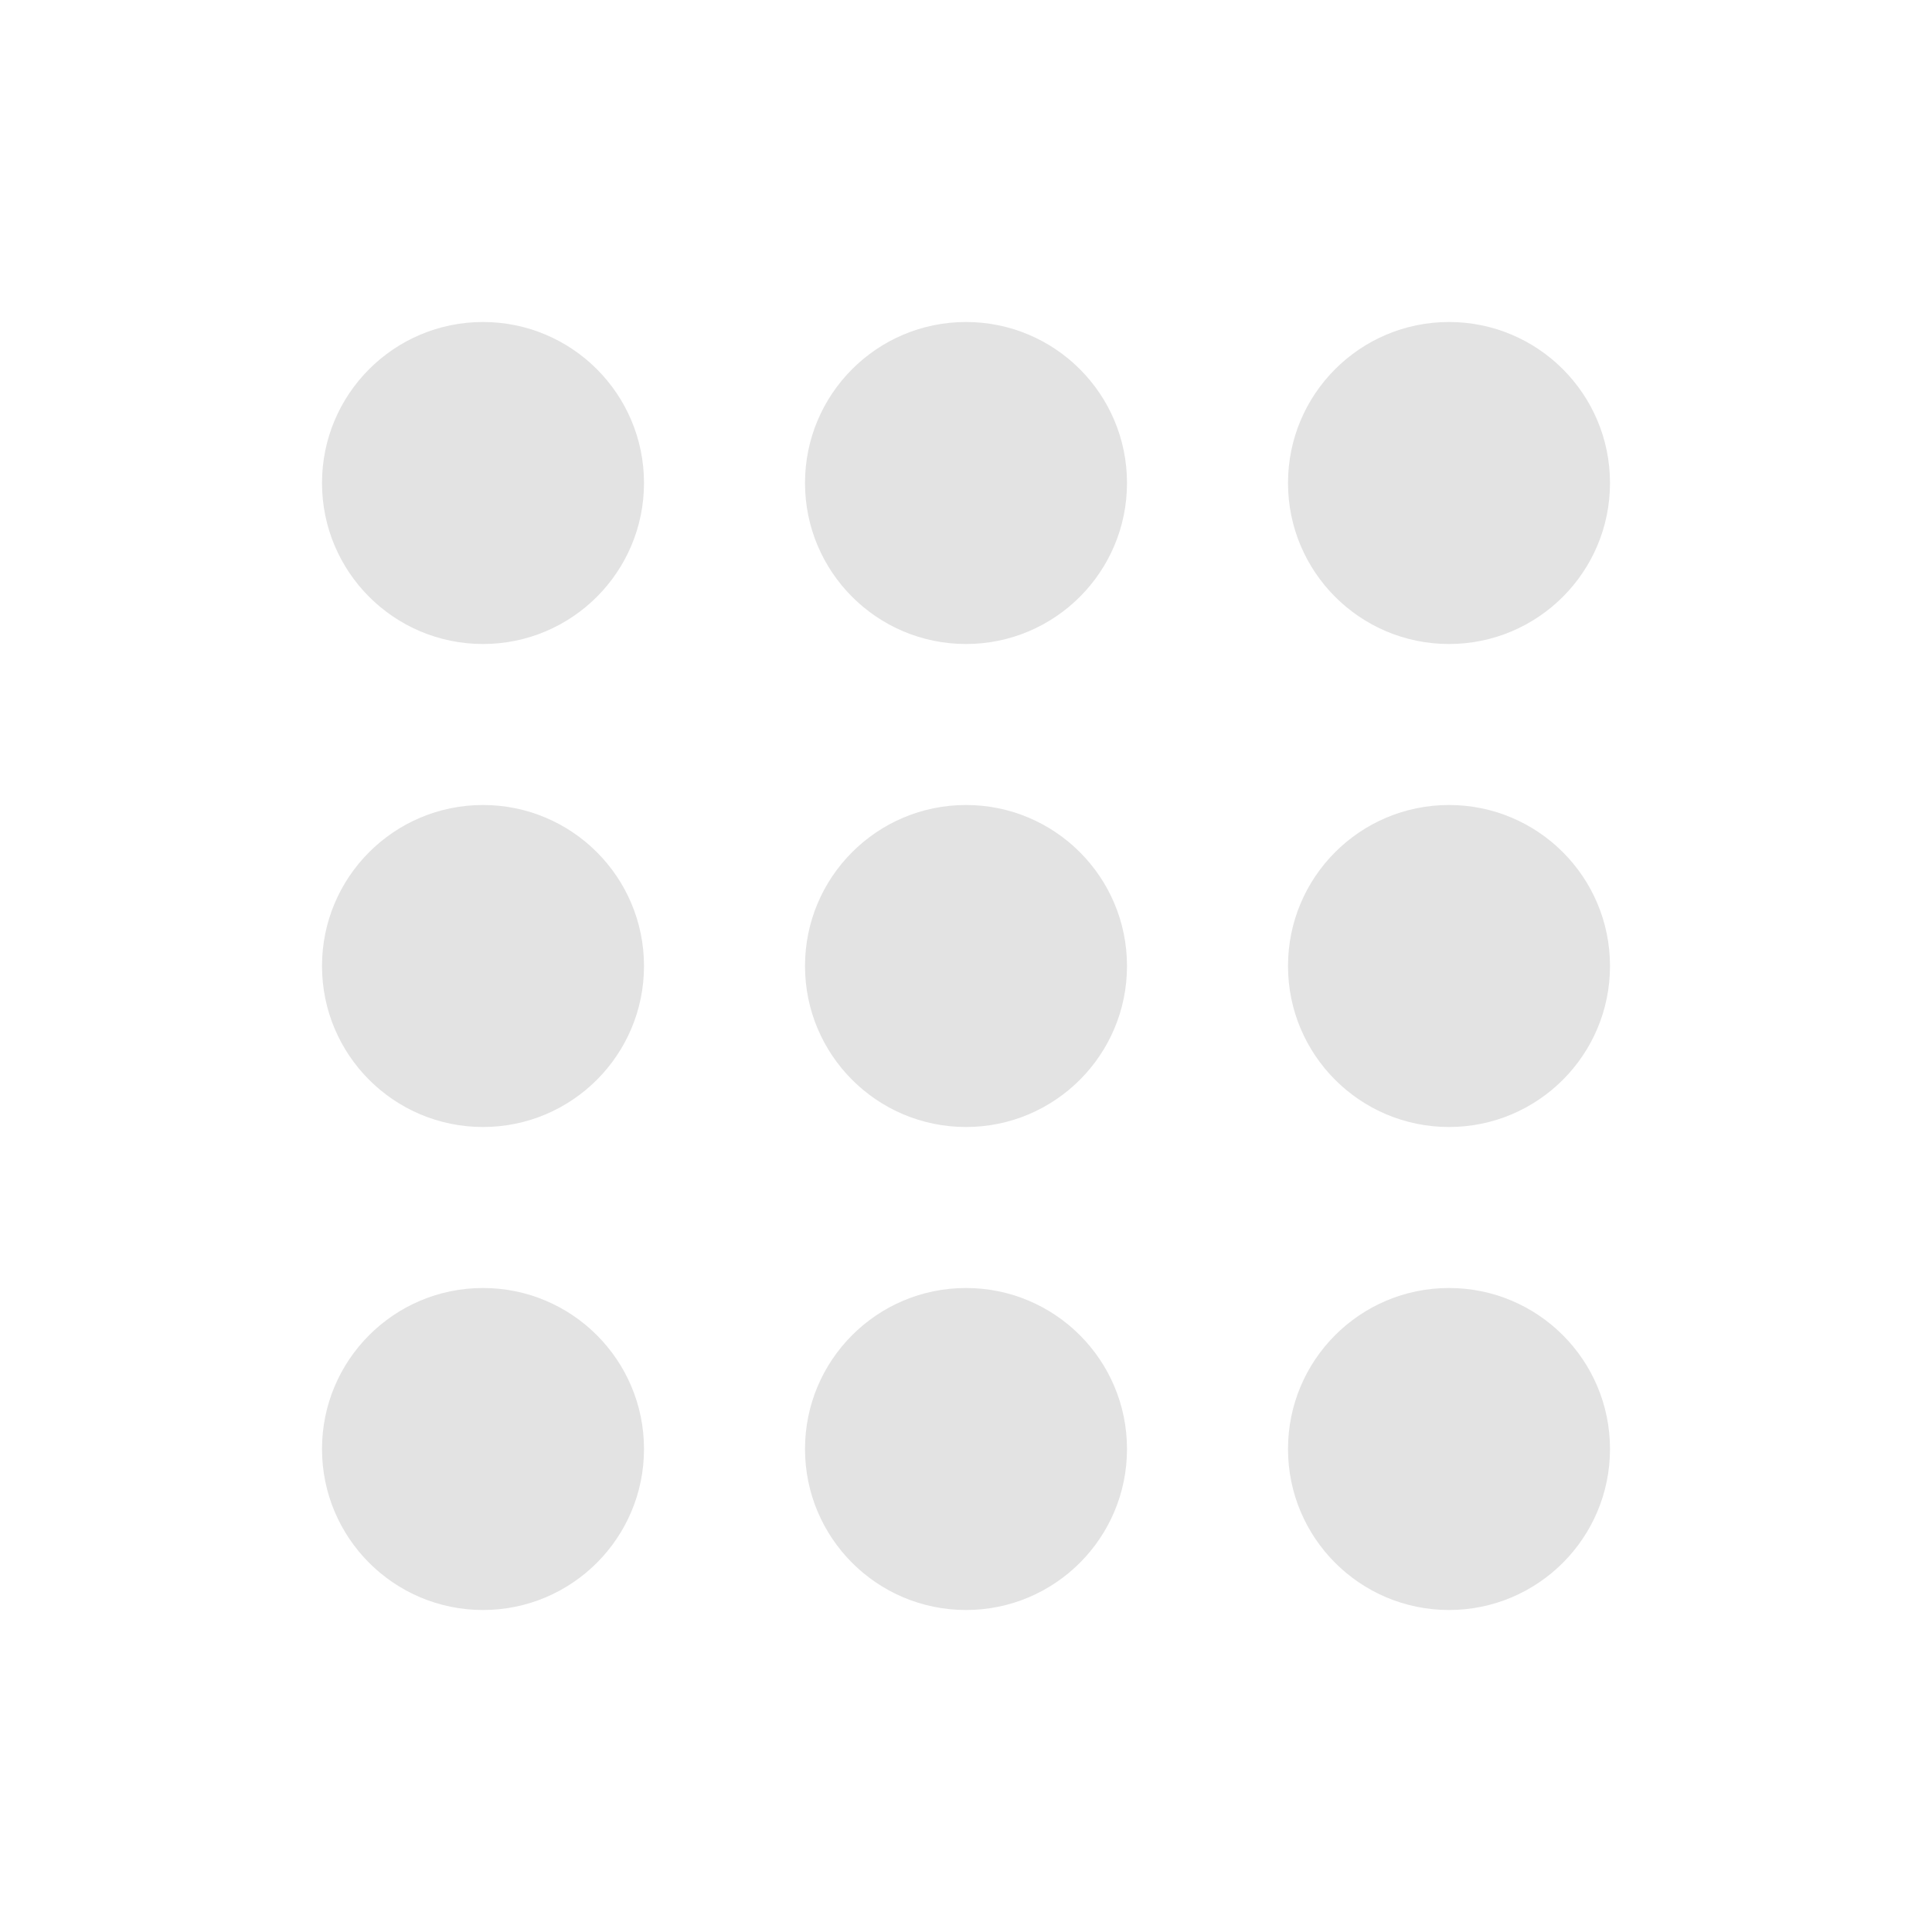
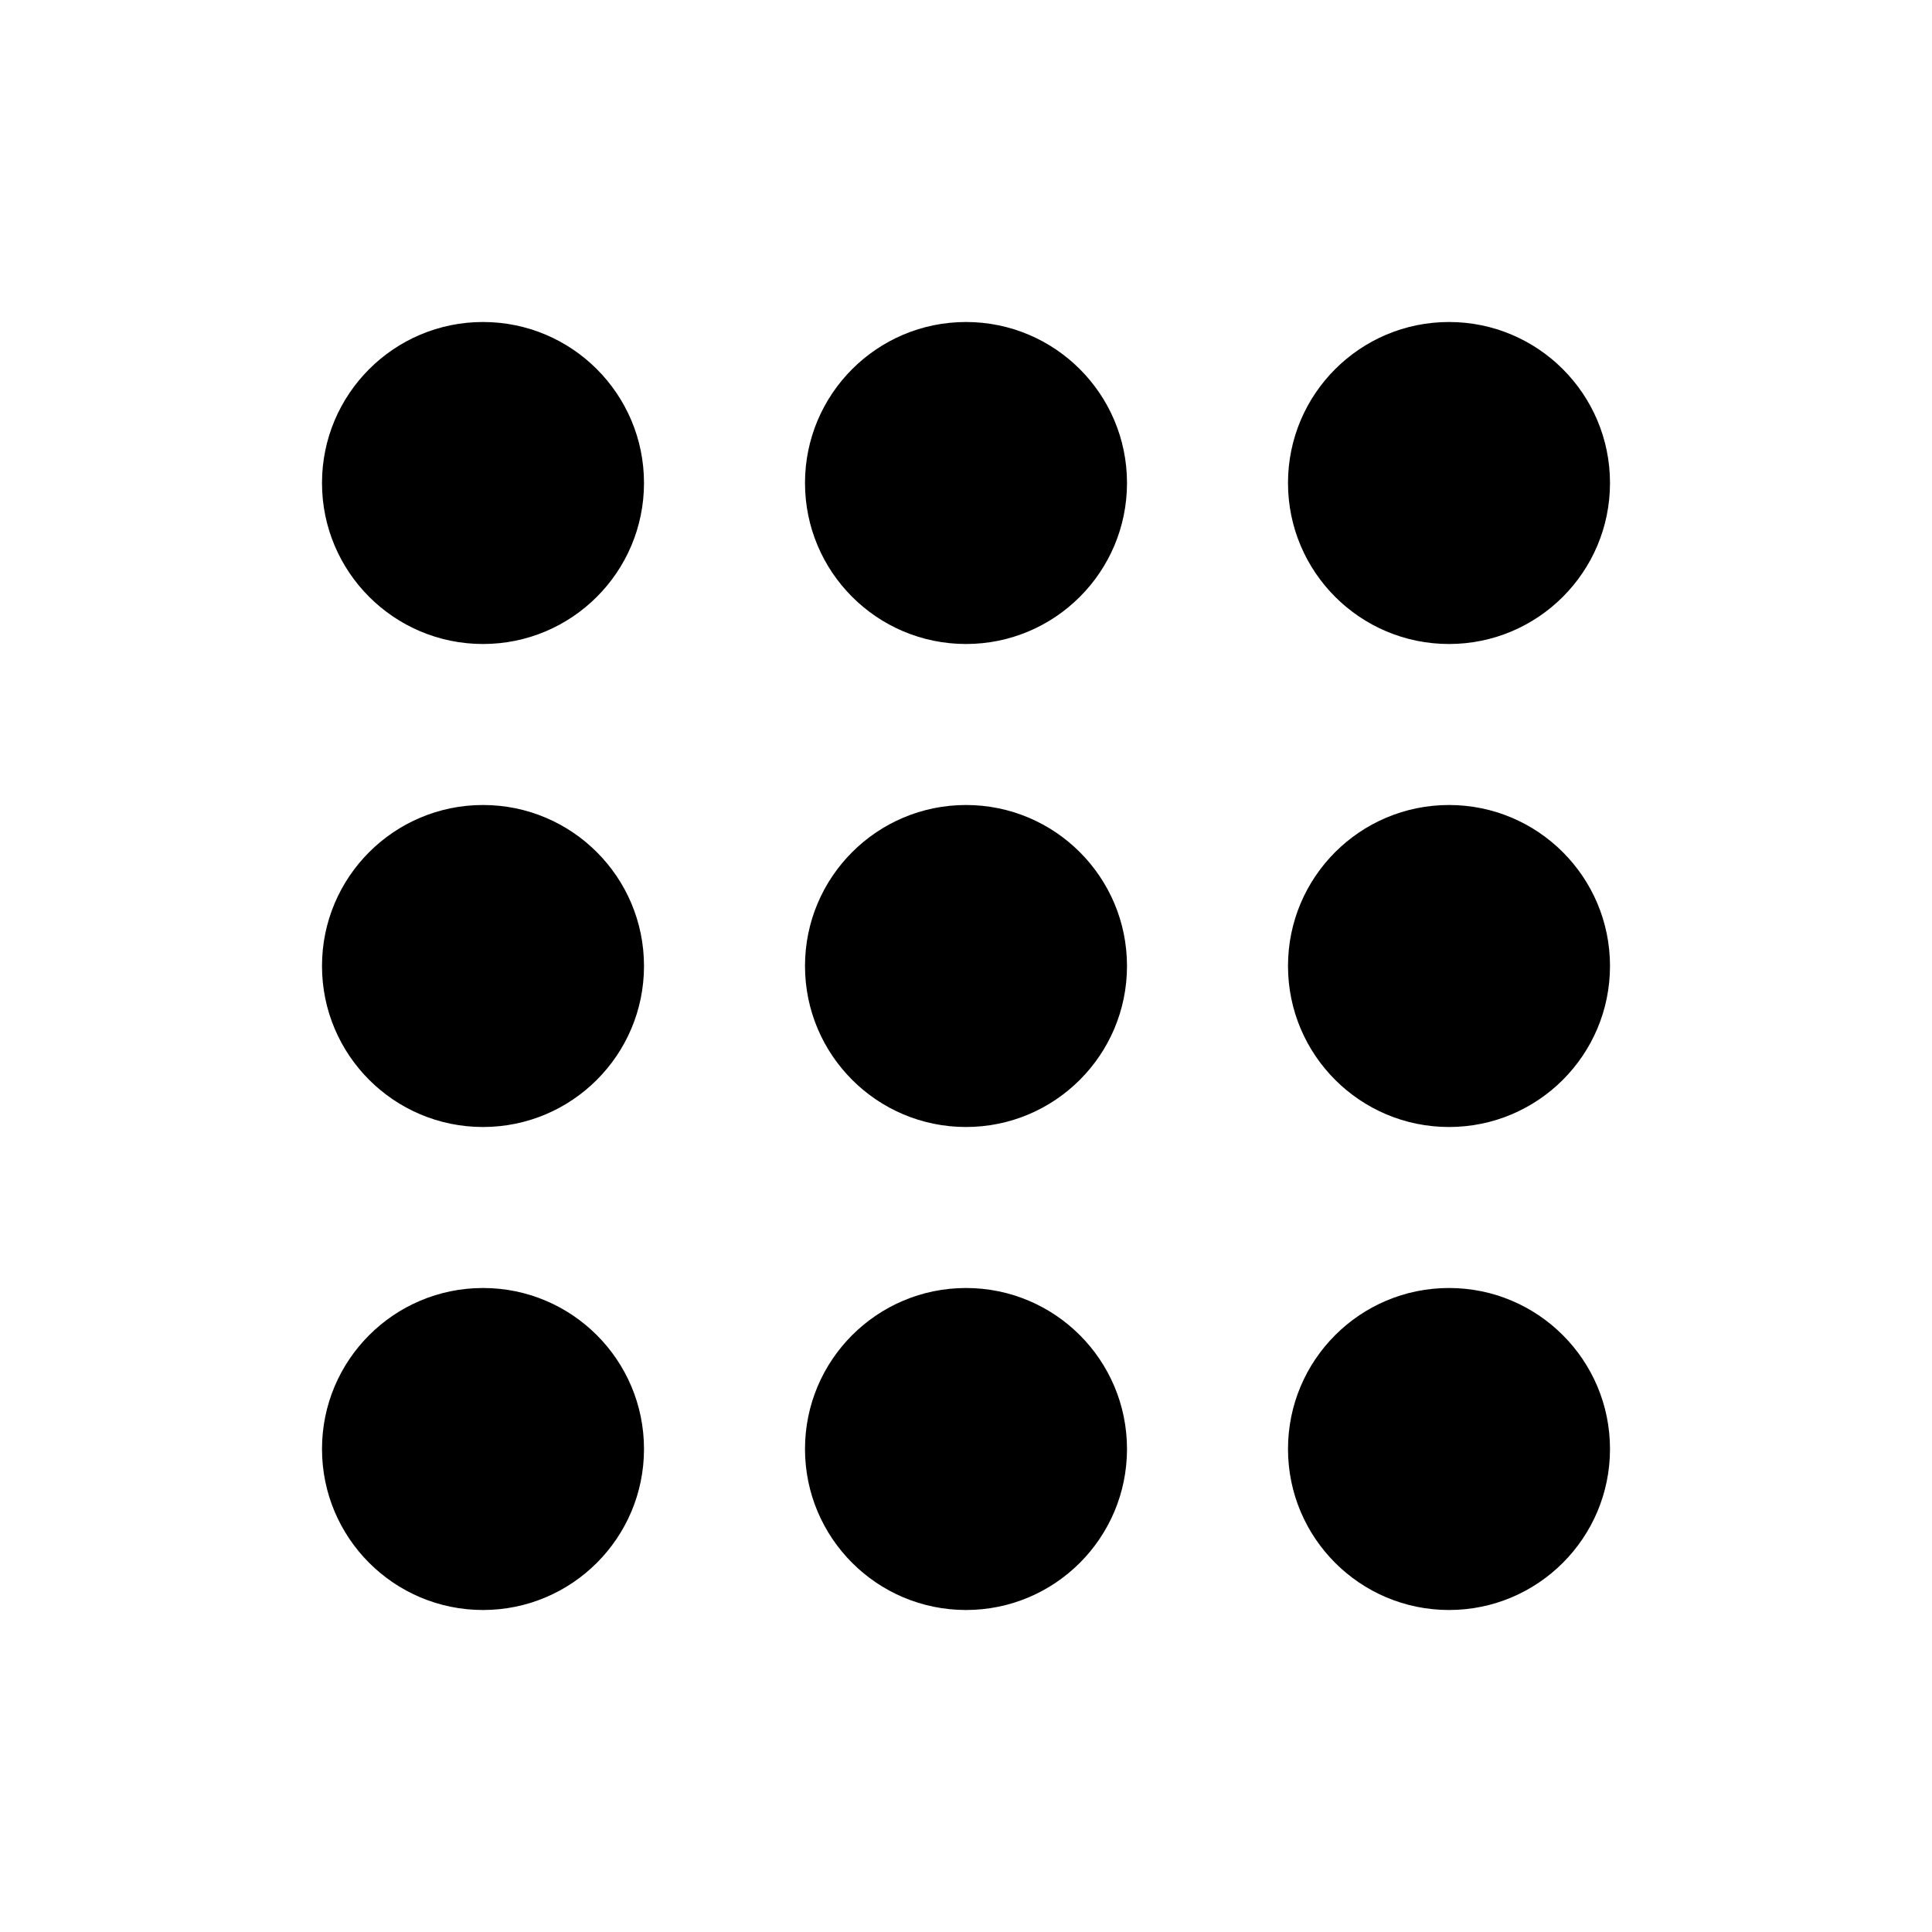
- <svg xmlns="http://www.w3.org/2000/svg" height="24px" viewBox="0 -960 960 960" width="24px" fill="#e3e3e3">
+ <svg xmlns="http://www.w3.org/2000/svg" height="24px" viewBox="0 -960 960 960" width="24px" fill="currentColor">
  <circle cx="240" cy="-720" r="80" />
  <circle cx="480" cy="-720" r="80" />
  <circle cx="720" cy="-720" r="80" />
  <circle cx="240" cy="-480" r="80" />
  <circle cx="480" cy="-480" r="80" />
  <circle cx="720" cy="-480" r="80" />
  <circle cx="240" cy="-240" r="80" />
  <circle cx="480" cy="-240" r="80" />
  <circle cx="720" cy="-240" r="80" />
</svg>
